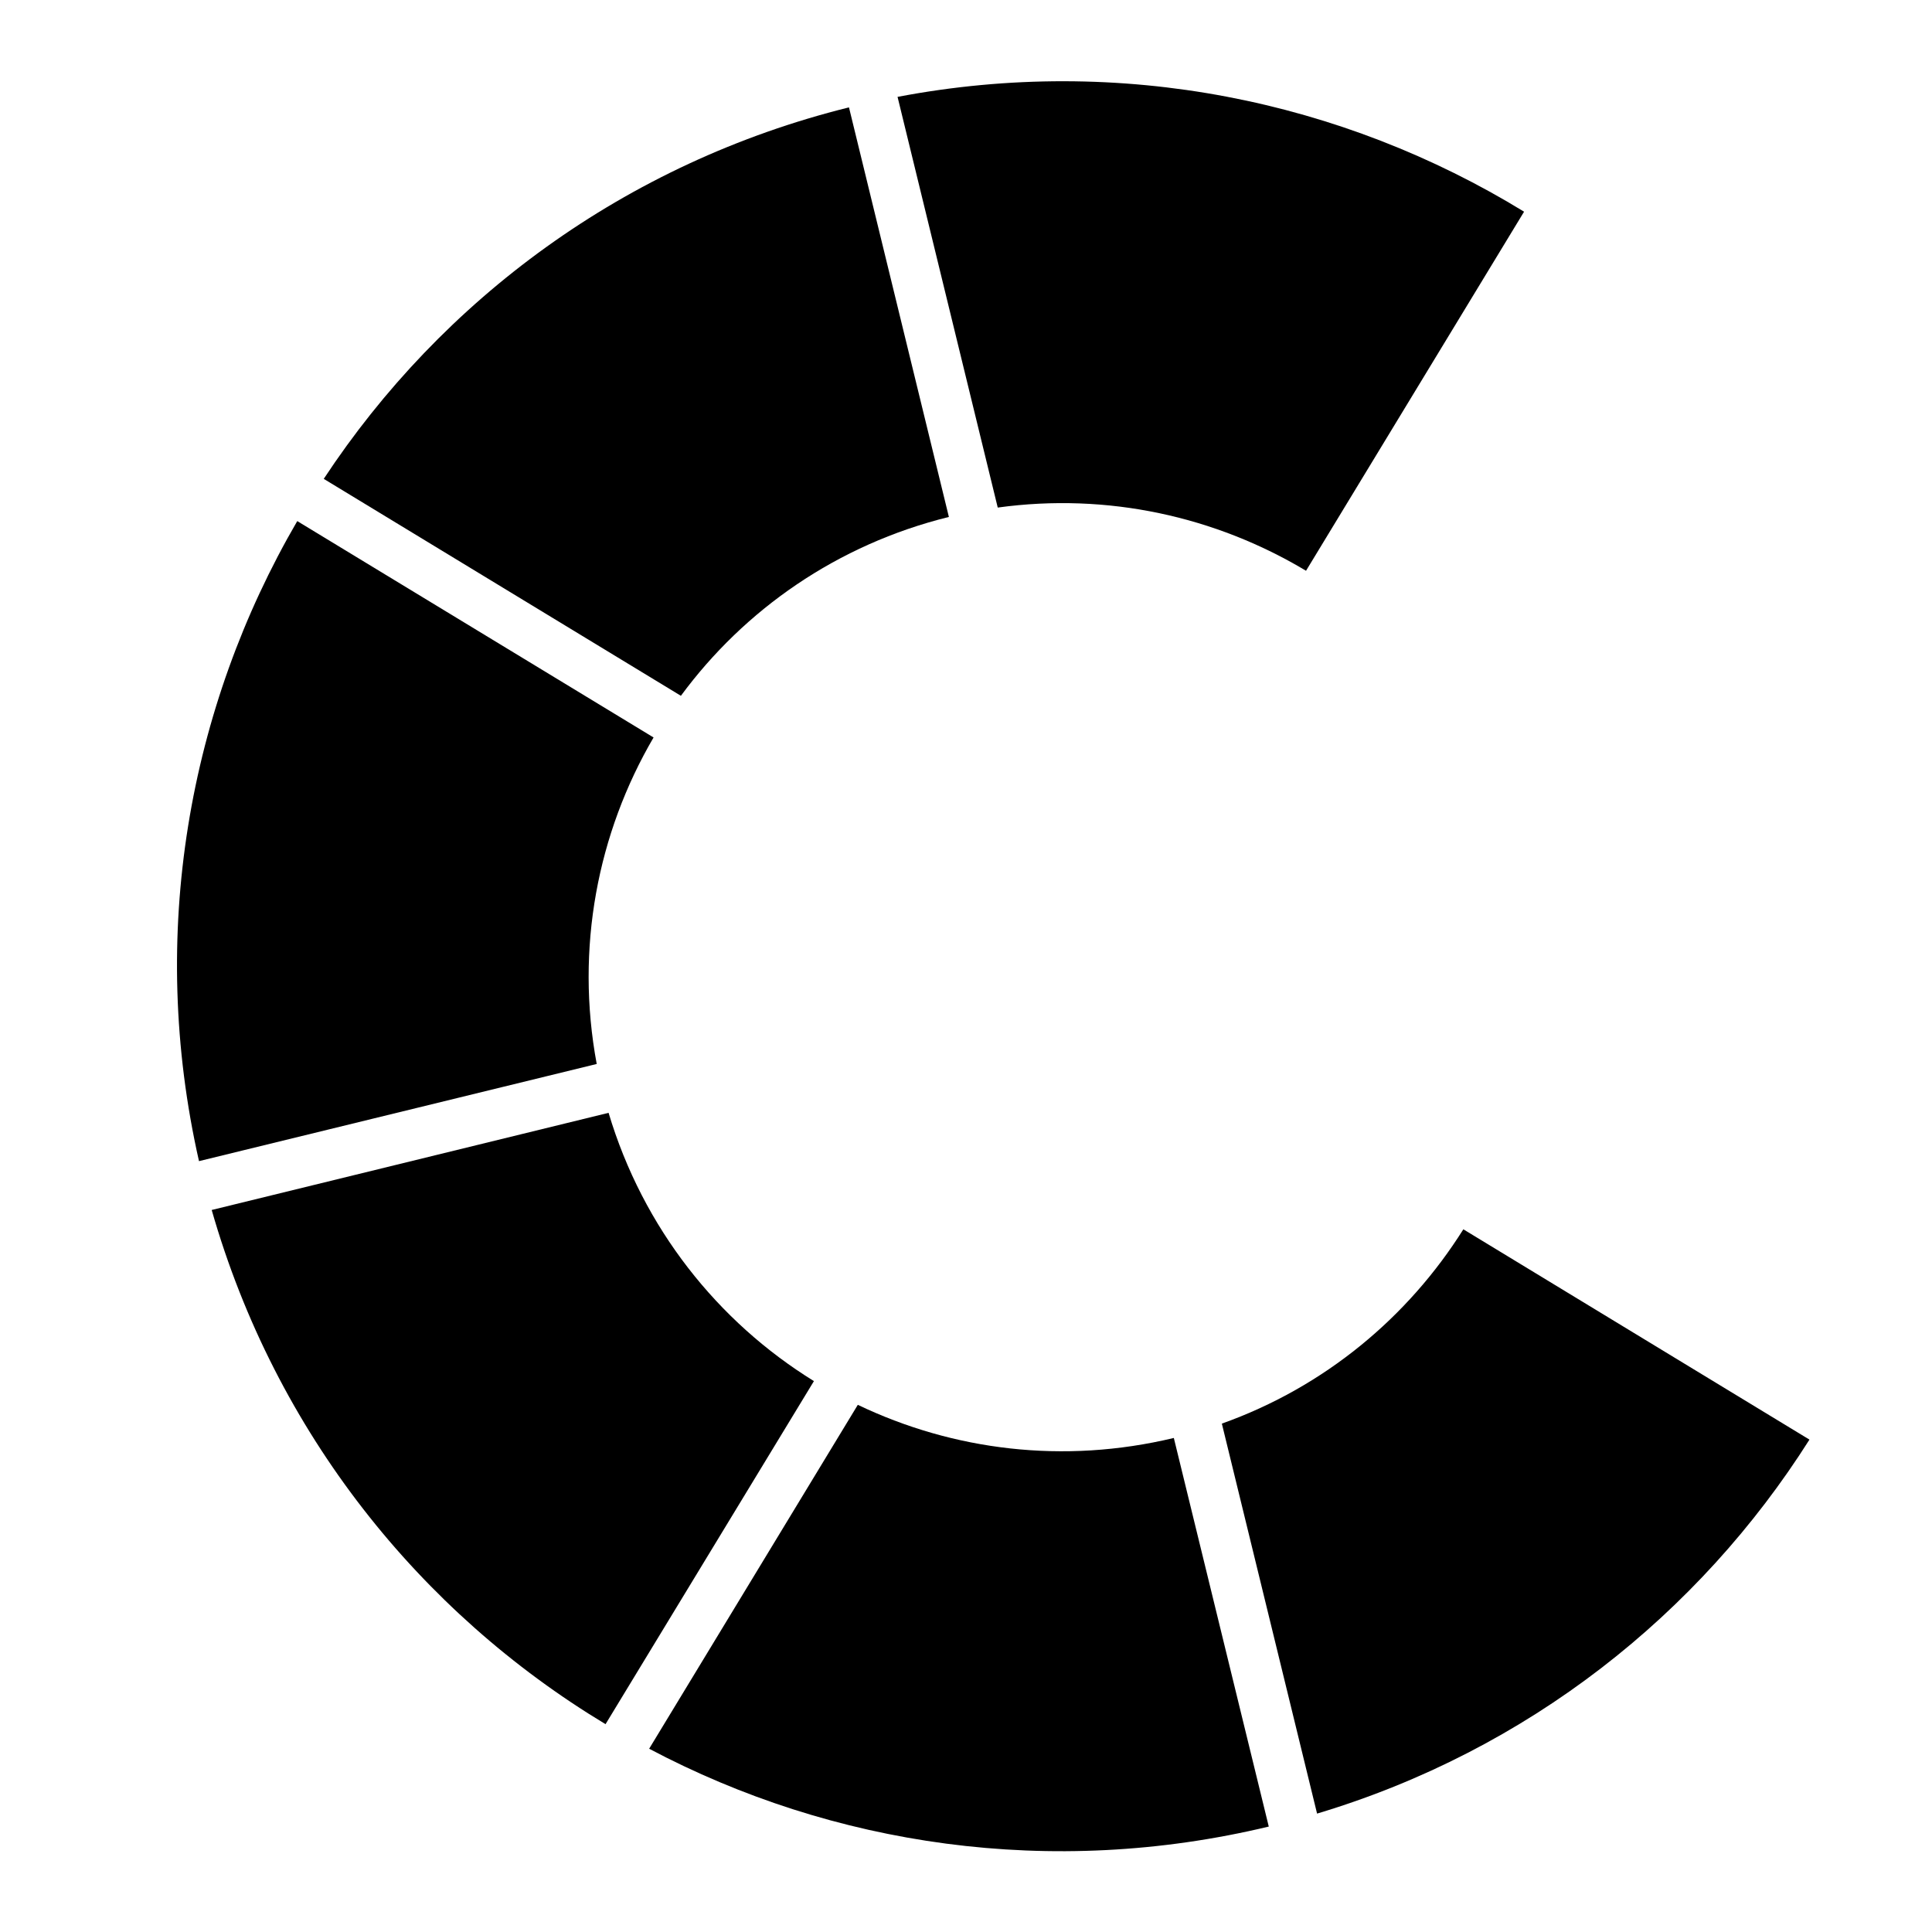
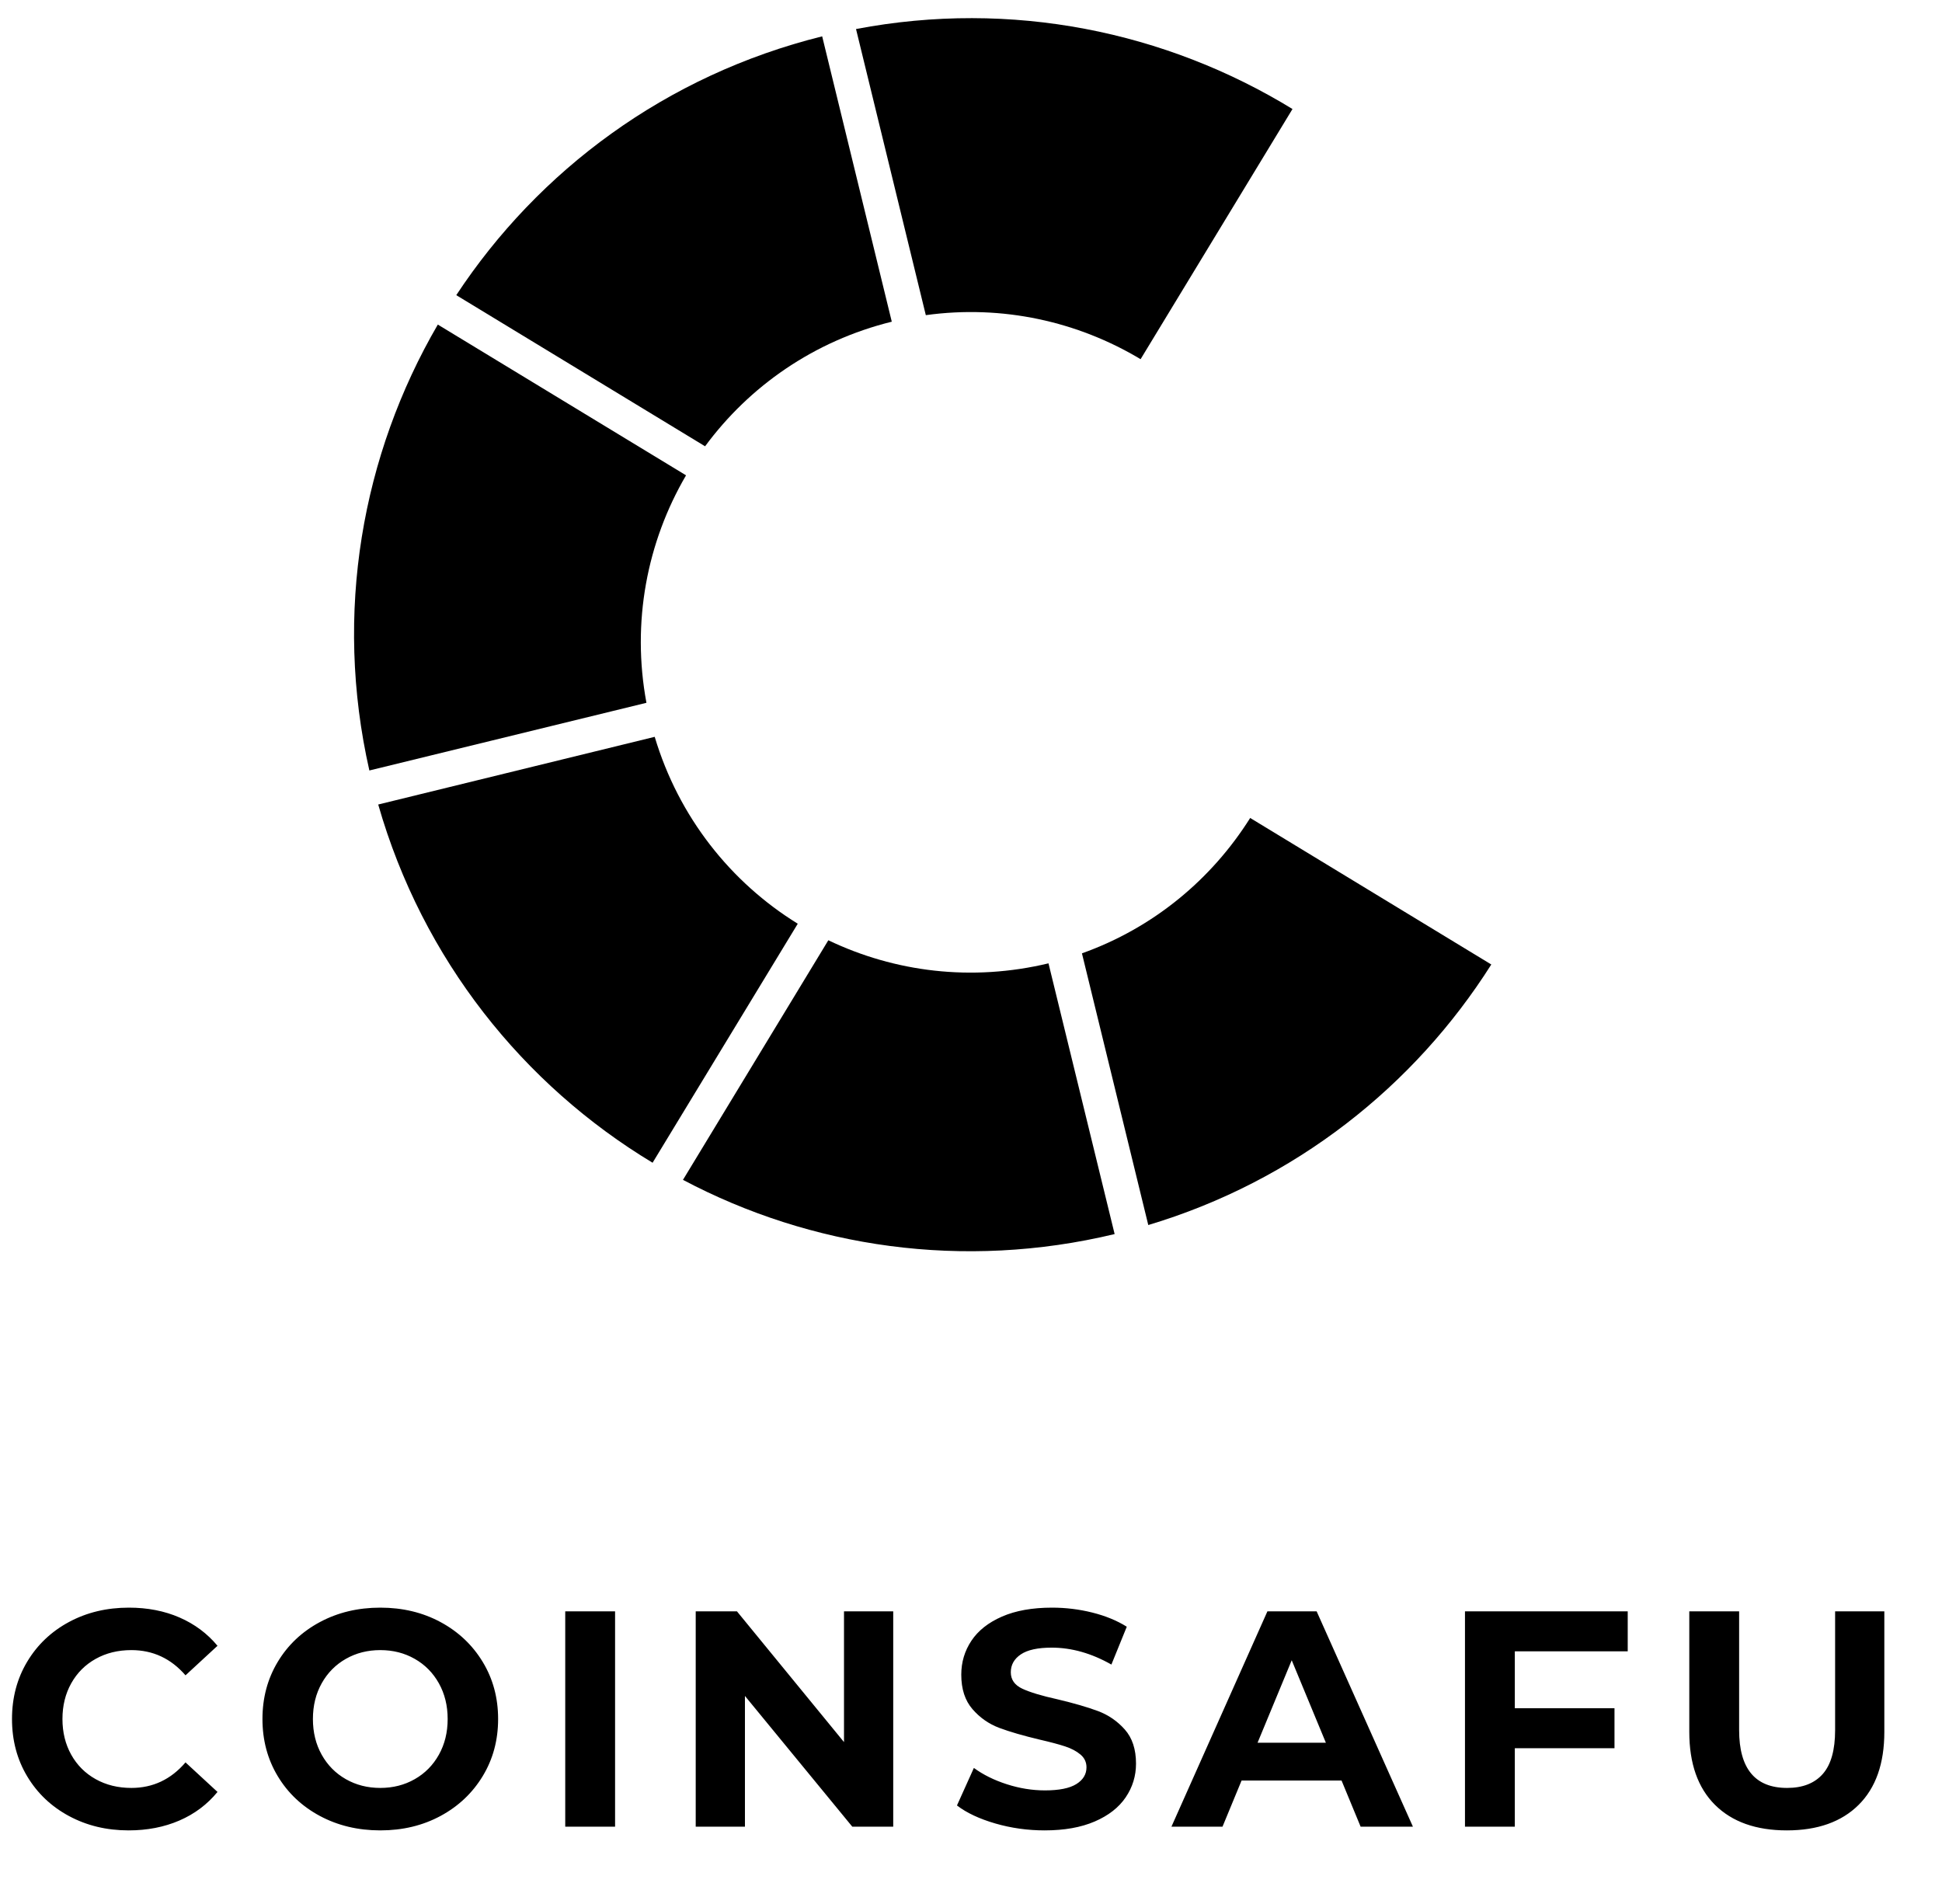
- <svg xmlns="http://www.w3.org/2000/svg" version="1.1" id="Layer_2" x="0px" y="0px" width="70px" height="70px" viewBox="0 0 70 70" enable-background="new 0 0 70 70" xml:space="preserve">
-   <g id="Layer_1">
-     <path d="M23.68,26.72l-12.91-7.84c-3.94,6.77-5.42,14.98-3.56,23.19l14.41-3.52C20.84,34.36,21.65,30.19,23.68,26.72z" />
-     <path d="M47.32,20.68l7.9-13.01c-6.58-4.03-14.61-5.7-22.7-4.16l3.63,14.88C40.14,17.84,44.05,18.72,47.32,20.68z" />
-     <path d="M34.38,18.73L30.76,3.89C22.63,5.91,16,10.87,11.73,17.35l12.94,7.86C26.97,22.09,30.33,19.73,34.38,18.73z" />
-     <path d="M44.27,51.58l3.45,14.13c7.64-2.29,13.84-7.23,17.84-13.55l-12.54-7.62C51.02,47.72,48,50.25,44.27,51.58z" />
-     <path d="M22.05,40.32L7.67,43.84c2.31,8.07,7.55,14.58,14.27,18.63l7.55-12.43C26.01,47.89,23.3,44.5,22.05,40.32z" />
-     <path d="M31.08,50.9l-7.56,12.46c6.65,3.52,14.57,4.71,22.45,2.82L42.53,52.1C38.53,53.06,34.53,52.55,31.08,50.9z" />
+ <svg xmlns="http://www.w3.org/2000/svg" width="101px" height="99px" viewBox="0 0 101 99" version="1.1">
+   <g id="Page-1" stroke="none" stroke-width="1" fill="none" fill-rule="evenodd">
+     <g id="logo" fill="#000000" fill-rule="nonzero">
+       <path d="M35.68,24.72 L22.77,16.88 C18.83,23.65 17.35,31.86 19.21,40.07 L33.62,36.55 C32.84,32.36 33.65,28.19 35.68,24.72 Z" id="Path" />
+       <path d="M59.32,18.68 L67.22,5.67 C60.64,1.64 52.61,-0.03 44.52,1.51 L48.15,16.39 C52.14,15.84 56.05,16.72 59.32,18.68 Z" id="Path" />
+       <path d="M46.38,16.73 L42.76,1.89 C34.63,3.91 28,8.87 23.73,15.35 L36.67,23.21 C38.97,20.09 42.33,17.73 46.38,16.73 Z" id="Path" />
+       <path d="M56.27,49.58 L59.72,63.71 C67.36,61.42 73.56,56.48 77.56,50.16 L65.02,42.54 C63.02,45.72 60,48.25 56.27,49.58 Z" id="Path" />
+       <path d="M34.05,38.32 L19.67,41.84 C21.98,49.91 27.22,56.42 33.94,60.47 L41.49,48.04 C38.01,45.89 35.3,42.5 34.05,38.32 Z" id="Path" />
+       <path d="M43.08,48.9 L35.52,61.36 C42.17,64.88 50.09,66.07 57.97,64.18 L54.53,50.1 C50.53,51.06 46.53,50.55 43.08,48.9 Z" id="Path" />
+       <path d="M6.688,95.192 C7.659,95.192 8.539,95.021 9.328,94.68 C10.117,94.339 10.779,93.843 11.312,93.192 L11.312,93.192 L9.648,91.656 C8.891,92.541 7.952,92.984 6.832,92.984 C6.139,92.984 5.52,92.832 4.976,92.528 C4.432,92.224 4.008,91.8 3.704,91.256 C3.4,90.712 3.248,90.093 3.248,89.4 C3.248,88.707 3.4,88.088 3.704,87.544 C4.008,87 4.432,86.576 4.976,86.272 C5.52,85.968 6.139,85.816 6.832,85.816 C7.952,85.816 8.891,86.253 9.648,87.128 L9.648,87.128 L11.312,85.592 C10.779,84.952 10.12,84.461 9.336,84.12 C8.552,83.779 7.675,83.608 6.704,83.608 C5.552,83.608 4.515,83.856 3.592,84.352 C2.669,84.848 1.944,85.536 1.416,86.416 C0.888,87.296 0.624,88.291 0.624,89.4 C0.624,90.509 0.888,91.504 1.416,92.384 C1.944,93.264 2.669,93.952 3.592,94.448 C4.515,94.944 5.547,95.192 6.688,95.192 Z M19.778,95.192 C20.941,95.192 21.986,94.941 22.914,94.44 C23.842,93.939 24.573,93.248 25.106,92.368 C25.64,91.488 25.906,90.499 25.906,89.4 C25.906,88.301 25.64,87.312 25.106,86.432 C24.573,85.552 23.842,84.861 22.914,84.36 C21.986,83.859 20.941,83.608 19.778,83.608 C18.616,83.608 17.568,83.859 16.634,84.36 C15.701,84.861 14.97,85.552 14.442,86.432 C13.914,87.312 13.65,88.301 13.65,89.4 C13.65,90.499 13.914,91.488 14.442,92.368 C14.97,93.248 15.701,93.939 16.634,94.44 C17.568,94.941 18.616,95.192 19.778,95.192 Z M19.778,92.984 C19.117,92.984 18.52,92.832 17.986,92.528 C17.453,92.224 17.034,91.8 16.73,91.256 C16.426,90.712 16.274,90.093 16.274,89.4 C16.274,88.707 16.426,88.088 16.73,87.544 C17.034,87 17.453,86.576 17.986,86.272 C18.52,85.968 19.117,85.816 19.778,85.816 C20.44,85.816 21.037,85.968 21.57,86.272 C22.104,86.576 22.522,87 22.826,87.544 C23.13,88.088 23.282,88.707 23.282,89.4 C23.282,90.093 23.13,90.712 22.826,91.256 C22.522,91.8 22.104,92.224 21.57,92.528 C21.037,92.832 20.44,92.984 19.778,92.984 Z M31.989,95 L31.989,83.8 L29.397,83.8 L29.397,95 L31.989,95 Z M38.743,95 L38.743,88.2 L44.327,95 L46.455,95 L46.455,83.8 L43.895,83.8 L43.895,90.6 L38.327,83.8 L36.183,83.8 L36.183,95 L38.743,95 Z M54.33,95.192 C55.354,95.192 56.223,95.037 56.938,94.728 C57.653,94.419 58.189,94 58.546,93.472 C58.903,92.944 59.082,92.36 59.082,91.72 C59.082,90.973 58.887,90.381 58.498,89.944 C58.109,89.507 57.642,89.187 57.098,88.984 C56.554,88.781 55.855,88.579 55.002,88.376 C54.181,88.195 53.57,88.011 53.17,87.824 C52.77,87.637 52.57,87.352 52.57,86.968 C52.57,86.584 52.743,86.275 53.09,86.04 C53.437,85.805 53.973,85.688 54.698,85.688 C55.733,85.688 56.767,85.981 57.802,86.568 L57.802,86.568 L58.602,84.6 C58.09,84.28 57.493,84.035 56.81,83.864 C56.127,83.693 55.429,83.608 54.714,83.608 C53.69,83.608 52.823,83.763 52.114,84.072 C51.405,84.381 50.874,84.8 50.522,85.328 C50.17,85.856 49.994,86.445 49.994,87.096 C49.994,87.843 50.189,88.44 50.578,88.888 C50.967,89.336 51.434,89.661 51.978,89.864 C52.522,90.067 53.221,90.269 54.074,90.472 C54.629,90.6 55.069,90.717 55.394,90.824 C55.719,90.931 55.986,91.072 56.194,91.248 C56.402,91.424 56.506,91.645 56.506,91.912 C56.506,92.275 56.33,92.565 55.978,92.784 C55.626,93.003 55.082,93.112 54.346,93.112 C53.685,93.112 53.023,93.005 52.362,92.792 C51.701,92.579 51.13,92.296 50.65,91.944 L50.65,91.944 L49.77,93.896 C50.271,94.28 50.935,94.592 51.762,94.832 C52.589,95.072 53.445,95.192 54.33,95.192 Z M63.58,95 L64.572,92.6 L69.772,92.6 L70.764,95 L73.484,95 L68.476,83.8 L65.916,83.8 L60.924,95 L63.58,95 Z M68.956,90.632 L65.404,90.632 L67.18,86.344 L68.956,90.632 Z M78.783,95 L78.783,90.92 L83.967,90.92 L83.967,88.84 L78.783,88.84 L78.783,85.88 L84.655,85.88 L84.655,83.8 L76.191,83.8 L76.191,95 L78.783,95 Z M92.929,95.192 C94.529,95.192 95.775,94.749 96.665,93.864 C97.556,92.979 98.001,91.715 98.001,90.072 L98.001,90.072 L98.001,83.8 L95.441,83.8 L95.441,89.976 C95.441,91.011 95.228,91.771 94.801,92.256 C94.375,92.741 93.756,92.984 92.945,92.984 C91.281,92.984 90.449,91.981 90.449,89.976 L90.449,89.976 L90.449,83.8 L87.857,83.8 L87.857,90.072 C87.857,91.715 88.303,92.979 89.193,93.864 C90.084,94.749 91.329,95.192 92.929,95.192 Z" id="COINSAFU" />
+     </g>
  </g>
</svg>
